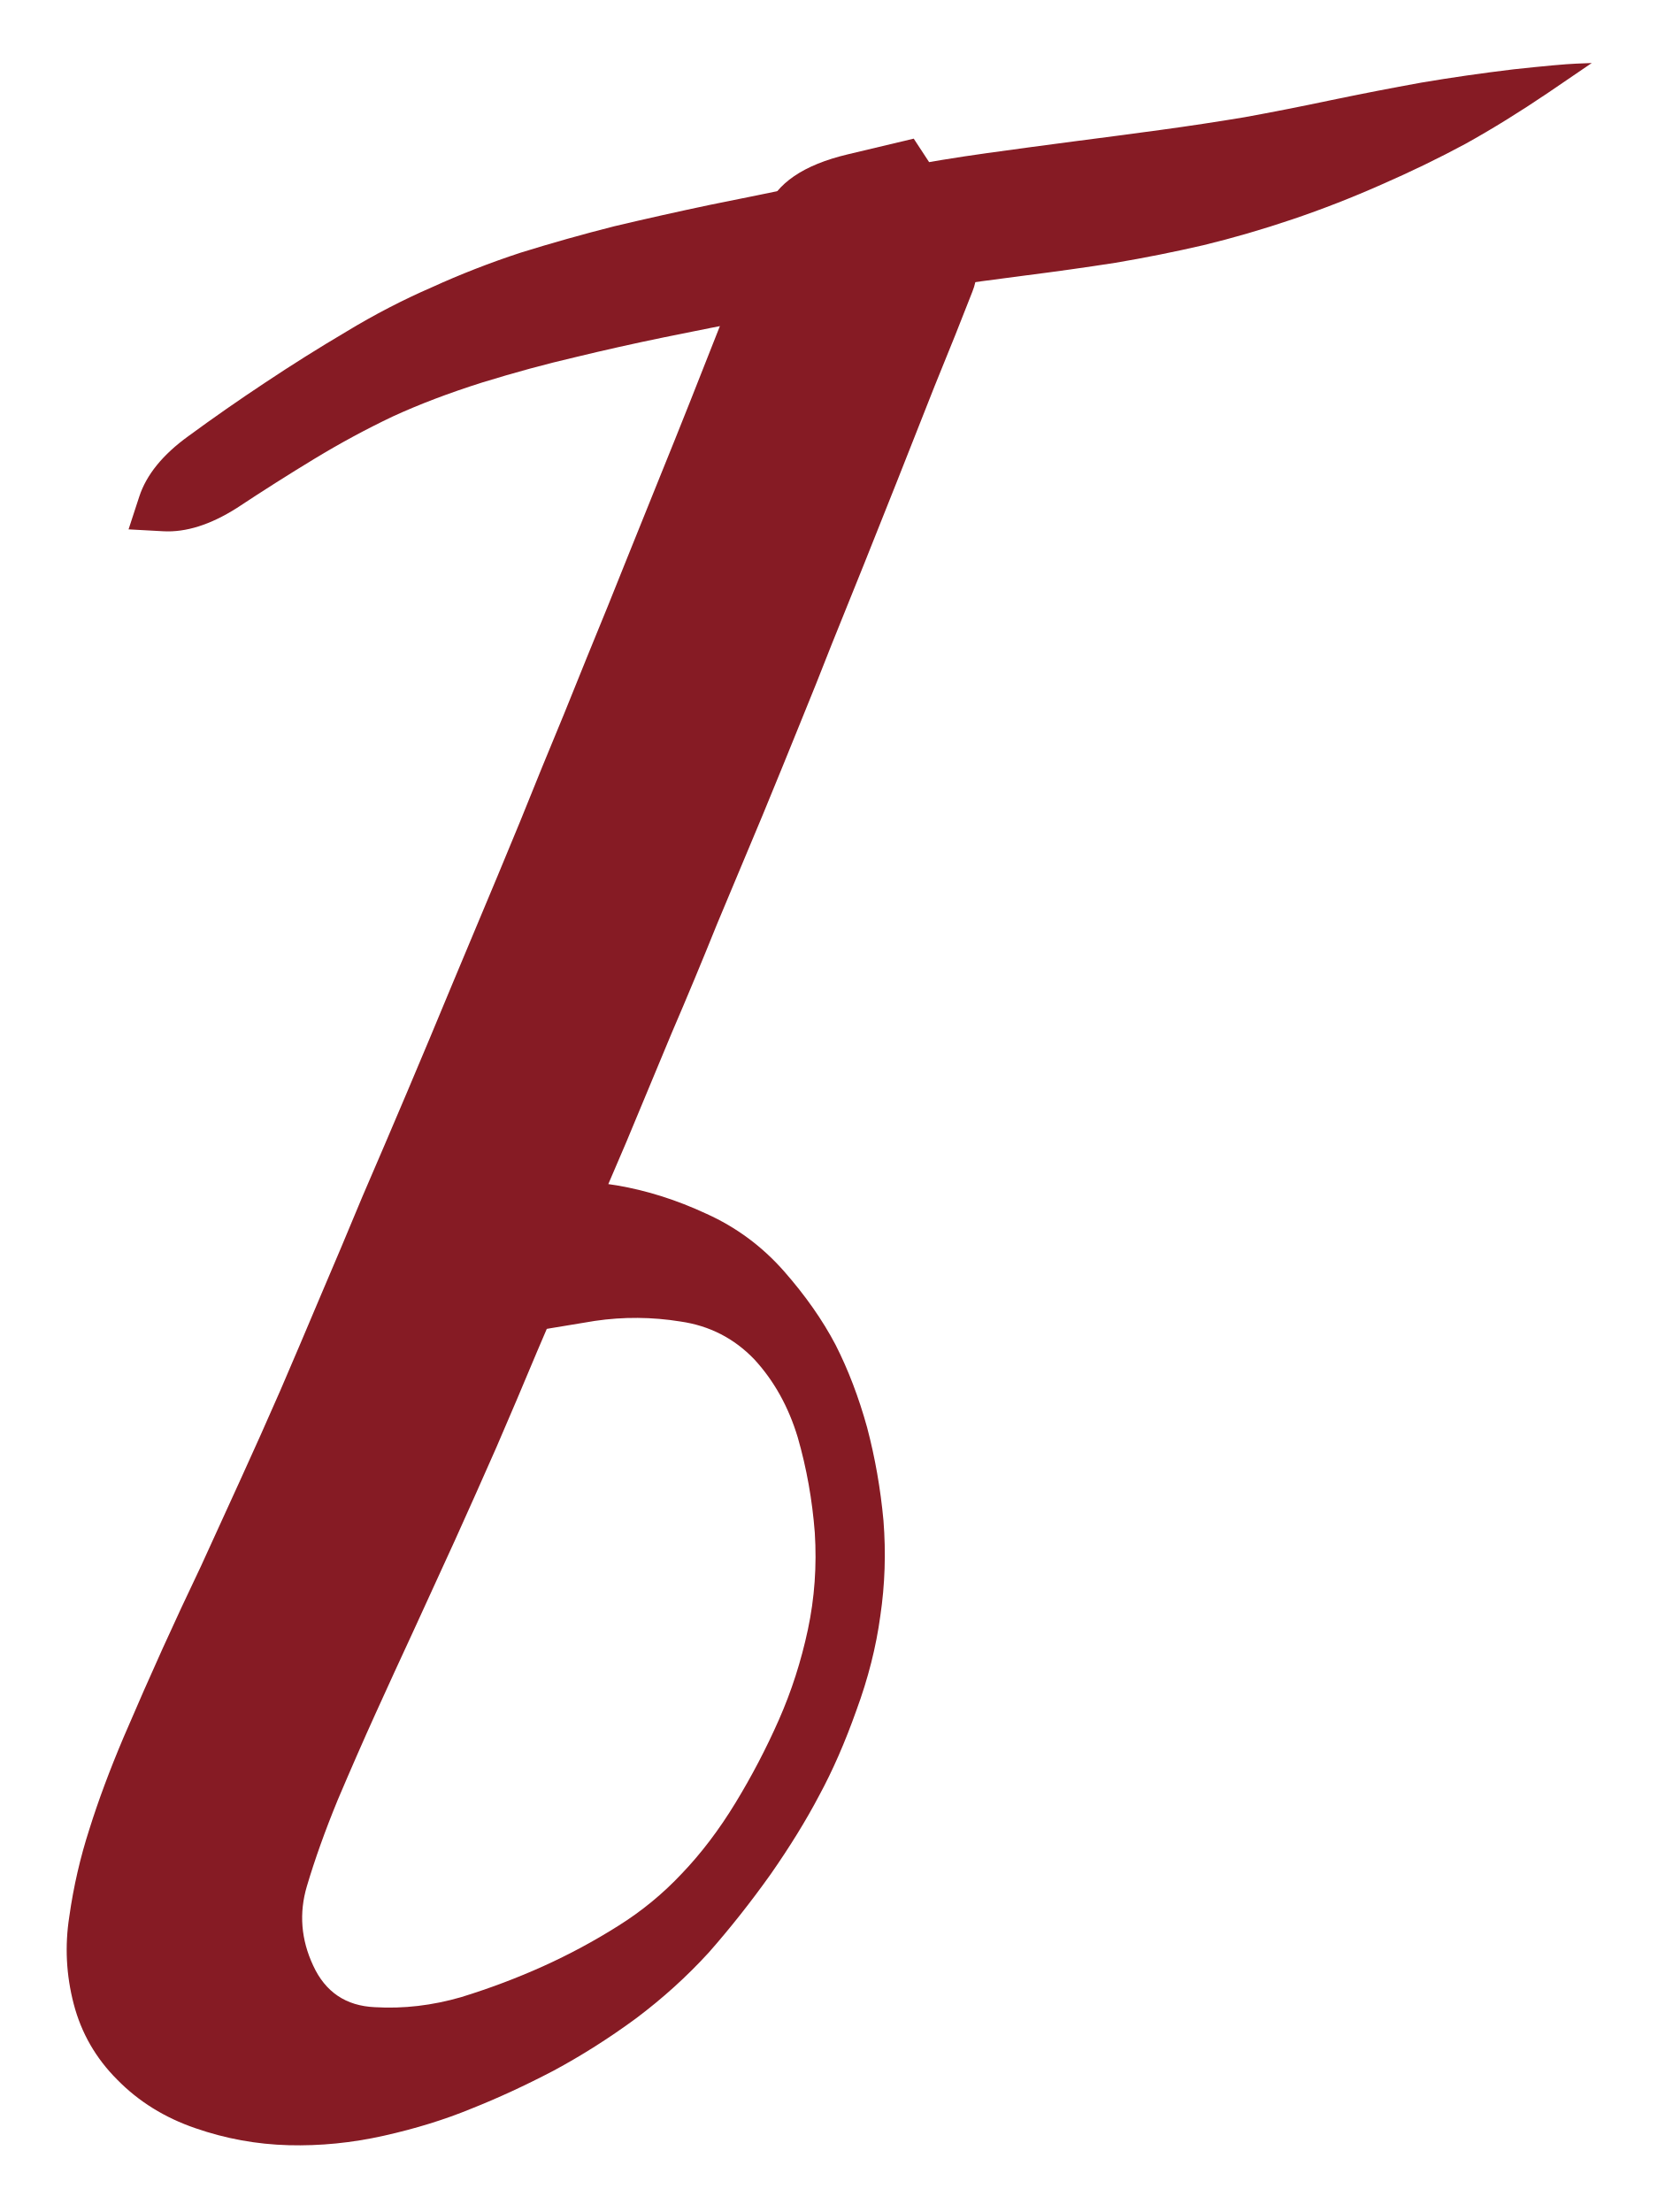
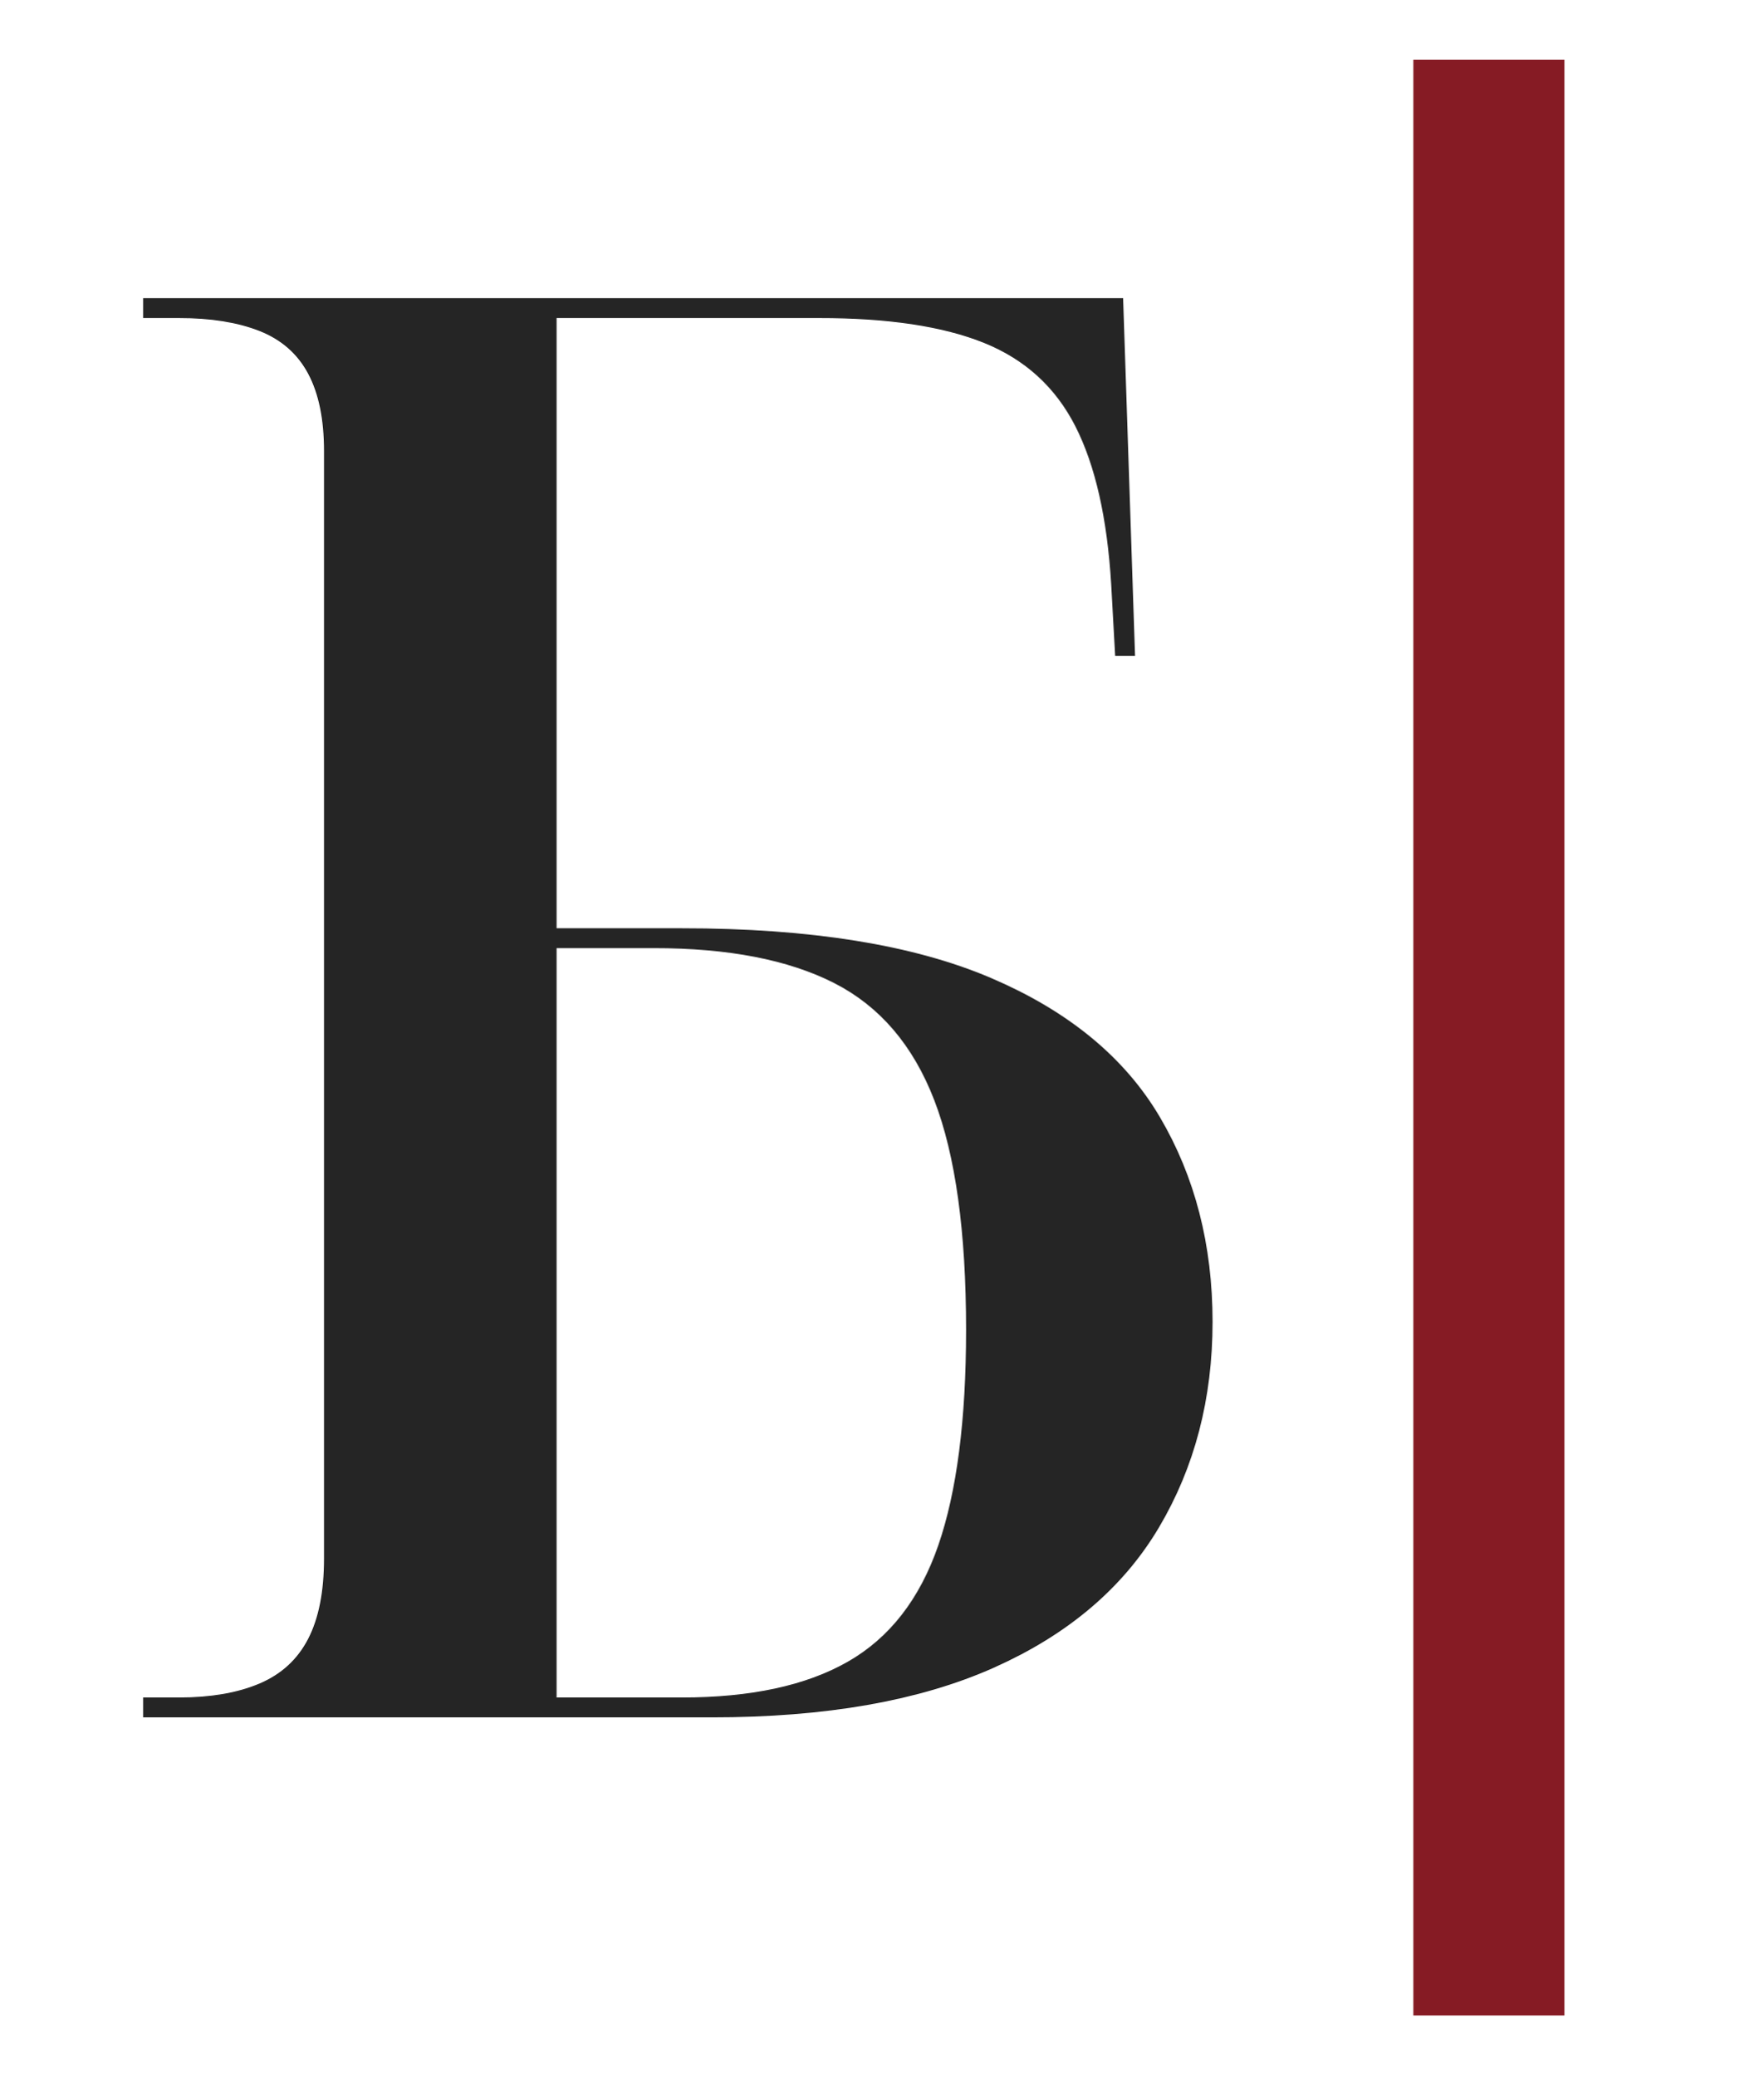
- <svg xmlns="http://www.w3.org/2000/svg" viewBox="31 -322 263 351" role="img" aria-label="БIЛОKhA">
-   <g fill="#861B24">
-     <path d="M51.4 -238.0 Q51.4 -238.0 53.1 -243.2 Q54.8 -248.4 60.9 -252.8 Q66.9 -257.2 73.1 -261.3 Q79.4 -265.5 86.0 -269.4 Q92.6 -273.4 99.5 -276.4 Q106.3 -279.5 113.6 -281.9 Q121.0 -284.2 128.5 -286.1 Q136.1 -287.9 143.7 -289.5 Q151.2 -291.0 158.4 -292.5 Q165.7 -294.0 173.0 -295.3 Q180.4 -296.7 187.6 -297.7 Q194.8 -298.7 201.7 -299.6 Q208.7 -300.5 215.3 -301.4 Q221.9 -302.3 228.5 -303.4 Q235.1 -304.6 242.2 -306.1 Q249.4 -307.6 256.6 -308.9 Q263.7 -310.1 271.2 -311.0 Q278.6 -311.8 281.1 -311.9 Q283.6 -312.0 283.6 -312.0 Q283.6 -312.0 283.6 -312.0 Q283.6 -312.0 276.7 -307.3 Q269.9 -302.7 263.6 -299.2 Q257.3 -295.8 250.2 -292.7 Q243.2 -289.6 236.1 -287.2 Q229.0 -284.8 222.0 -283.1 Q215.1 -281.5 208.0 -280.3 Q200.9 -279.2 193.8 -278.3 Q186.8 -277.4 179.8 -276.4 Q172.9 -275.5 165.7 -274.2 Q158.6 -272.9 151.2 -271.4 Q143.8 -270.0 136.5 -268.5 Q129.2 -267.0 122.2 -265.3 Q115.3 -263.7 107.5 -261.3 Q99.6 -258.8 93.3 -255.9 Q87.0 -252.9 80.9 -249.2 Q74.8 -245.5 68.6 -241.4 Q62.3 -237.4 56.9 -237.7Z" />
-     <path d="M176.0 -300.0 Q176.0 -300.0 181.9 -291.0 Q187.8 -281.9 185.3 -275.7 Q182.9 -269.5 179.3 -260.7 Q175.8 -251.8 173.3 -245.5 Q170.8 -239.2 168.2 -232.7 Q165.6 -226.2 163.0 -219.8 Q160.5 -213.4 158.0 -207.3 Q155.5 -201.1 152.0 -192.6 Q148.4 -184.0 144.8 -175.4 Q141.3 -166.7 137.6 -158.1 Q134.0 -149.4 130.4 -140.8 Q126.7 -132.2 123.2 -123.9 Q119.7 -115.6 116.3 -107.7 Q113.0 -99.8 109.8 -92.4 Q106.5 -84.9 103.2 -77.6 Q99.9 -70.4 96.7 -63.4 Q93.5 -56.5 90.6 -50.1 Q87.7 -43.7 84.6 -36.4 Q81.6 -29.1 79.7 -22.7 Q77.8 -16.3 80.7 -10.1 Q83.6 -3.8 90.5 -3.5 Q97.3 -3.1 104.2 -5.1 Q111.0 -7.2 117.2 -10.0 Q123.4 -12.8 129.1 -16.4 Q134.7 -19.9 139.2 -24.7 Q143.8 -29.5 147.7 -35.9 Q151.6 -42.3 154.6 -49.1 Q157.6 -55.9 159.2 -63.4 Q160.8 -70.9 160.3 -78.8 Q159.7 -86.6 157.6 -93.9 Q155.4 -101.2 150.7 -106.3 Q145.9 -111.3 139.0 -112.3 Q132.2 -113.4 125.4 -112.4 Q118.6 -111.3 111.2 -110.0 Q103.7 -108.7 96.4 -109.4 Q89.0 -110.0 89.0 -110.0 Q89.0 -110.0 89.0 -110.0 Q89.0 -110.0 93.2 -117.6 Q97.3 -125.2 102.6 -129.2 Q107.9 -133.2 114.9 -134.2 Q121.8 -135.1 128.9 -133.9 Q136.0 -132.7 143.1 -129.4 Q150.2 -126.2 155.4 -120.3 Q160.5 -114.5 163.6 -108.6 Q166.6 -102.7 168.6 -95.5 Q170.5 -88.3 171.2 -80.7 Q171.8 -73.0 170.7 -65.6 Q169.7 -58.2 166.9 -50.6 Q164.2 -43.0 161.0 -37.1 Q157.9 -31.2 153.3 -24.6 Q148.6 -18.0 143.5 -12.2 Q138.3 -6.5 131.9 -1.7 Q125.5 3.0 118.8 6.6 Q112.1 10.1 105.8 12.6 Q99.5 15.2 91.9 16.9 Q84.3 18.6 76.8 18.4 Q69.2 18.2 62.0 15.7 Q54.7 13.2 49.6 8.0 Q44.5 2.9 42.7 -4.0 Q40.9 -10.9 42.0 -17.9 Q43.0 -25.0 45.2 -31.8 Q47.3 -38.5 50.6 -46.3 Q53.9 -54.0 56.8 -60.4 Q59.7 -66.8 62.9 -73.5 Q66.0 -80.3 69.2 -87.3 Q72.4 -94.3 75.5 -101.4 Q78.6 -108.6 81.8 -116.2 Q85.1 -123.9 88.5 -132.1 Q92.0 -140.2 95.6 -148.7 Q99.2 -157.2 102.8 -165.9 Q106.4 -174.5 110.0 -183.1 Q113.6 -191.7 117.0 -200.2 Q120.5 -208.6 124.1 -217.6 Q127.8 -226.6 130.3 -232.9 Q132.9 -239.3 135.5 -245.8 Q138.1 -252.2 140.6 -258.5 Q143.1 -264.8 146.6 -273.7 Q150.1 -282.5 152.6 -288.7 Q155.0 -295.0 165.5 -297.5Z" />
-   </g>
+ <svg xmlns="http://www.w3.org/2000/svg" viewBox="-30 -864 887 1044" role="img" aria-label="БIЛОKhA">
+   <path d="M328 0L42 0L42-10L60-10Q84-10 100.5-17Q117-24 125-39.5Q133-55 133-80L133-80L133-637Q133-661 125-676Q117-691 100.5-697.5Q84-704 60-704L60-704L42-704L42-714L535-714L541-534L531-534L529-570Q526-620 511-649.5Q496-679 465-691.5Q434-704 382-704L382-704L250-704L250-397L313-397Q410-397 468.5-372Q527-347 553.5-302Q580-257 580-199L580-199Q580-141 553-95.5Q526-50 470-25Q414 0 328 0L328 0ZM250-10L313-10Q365-10 396.5-28Q428-46 442-86.5Q456-127 456-195L456-195Q456-269 440-310.5Q424-352 389.5-369.5Q355-387 299-387L299-387L250-387L250-10Z" fill="#252525" />
+   <rect x="681" y="-834" width="76" height="984" fill="#861B24" />
</svg>
